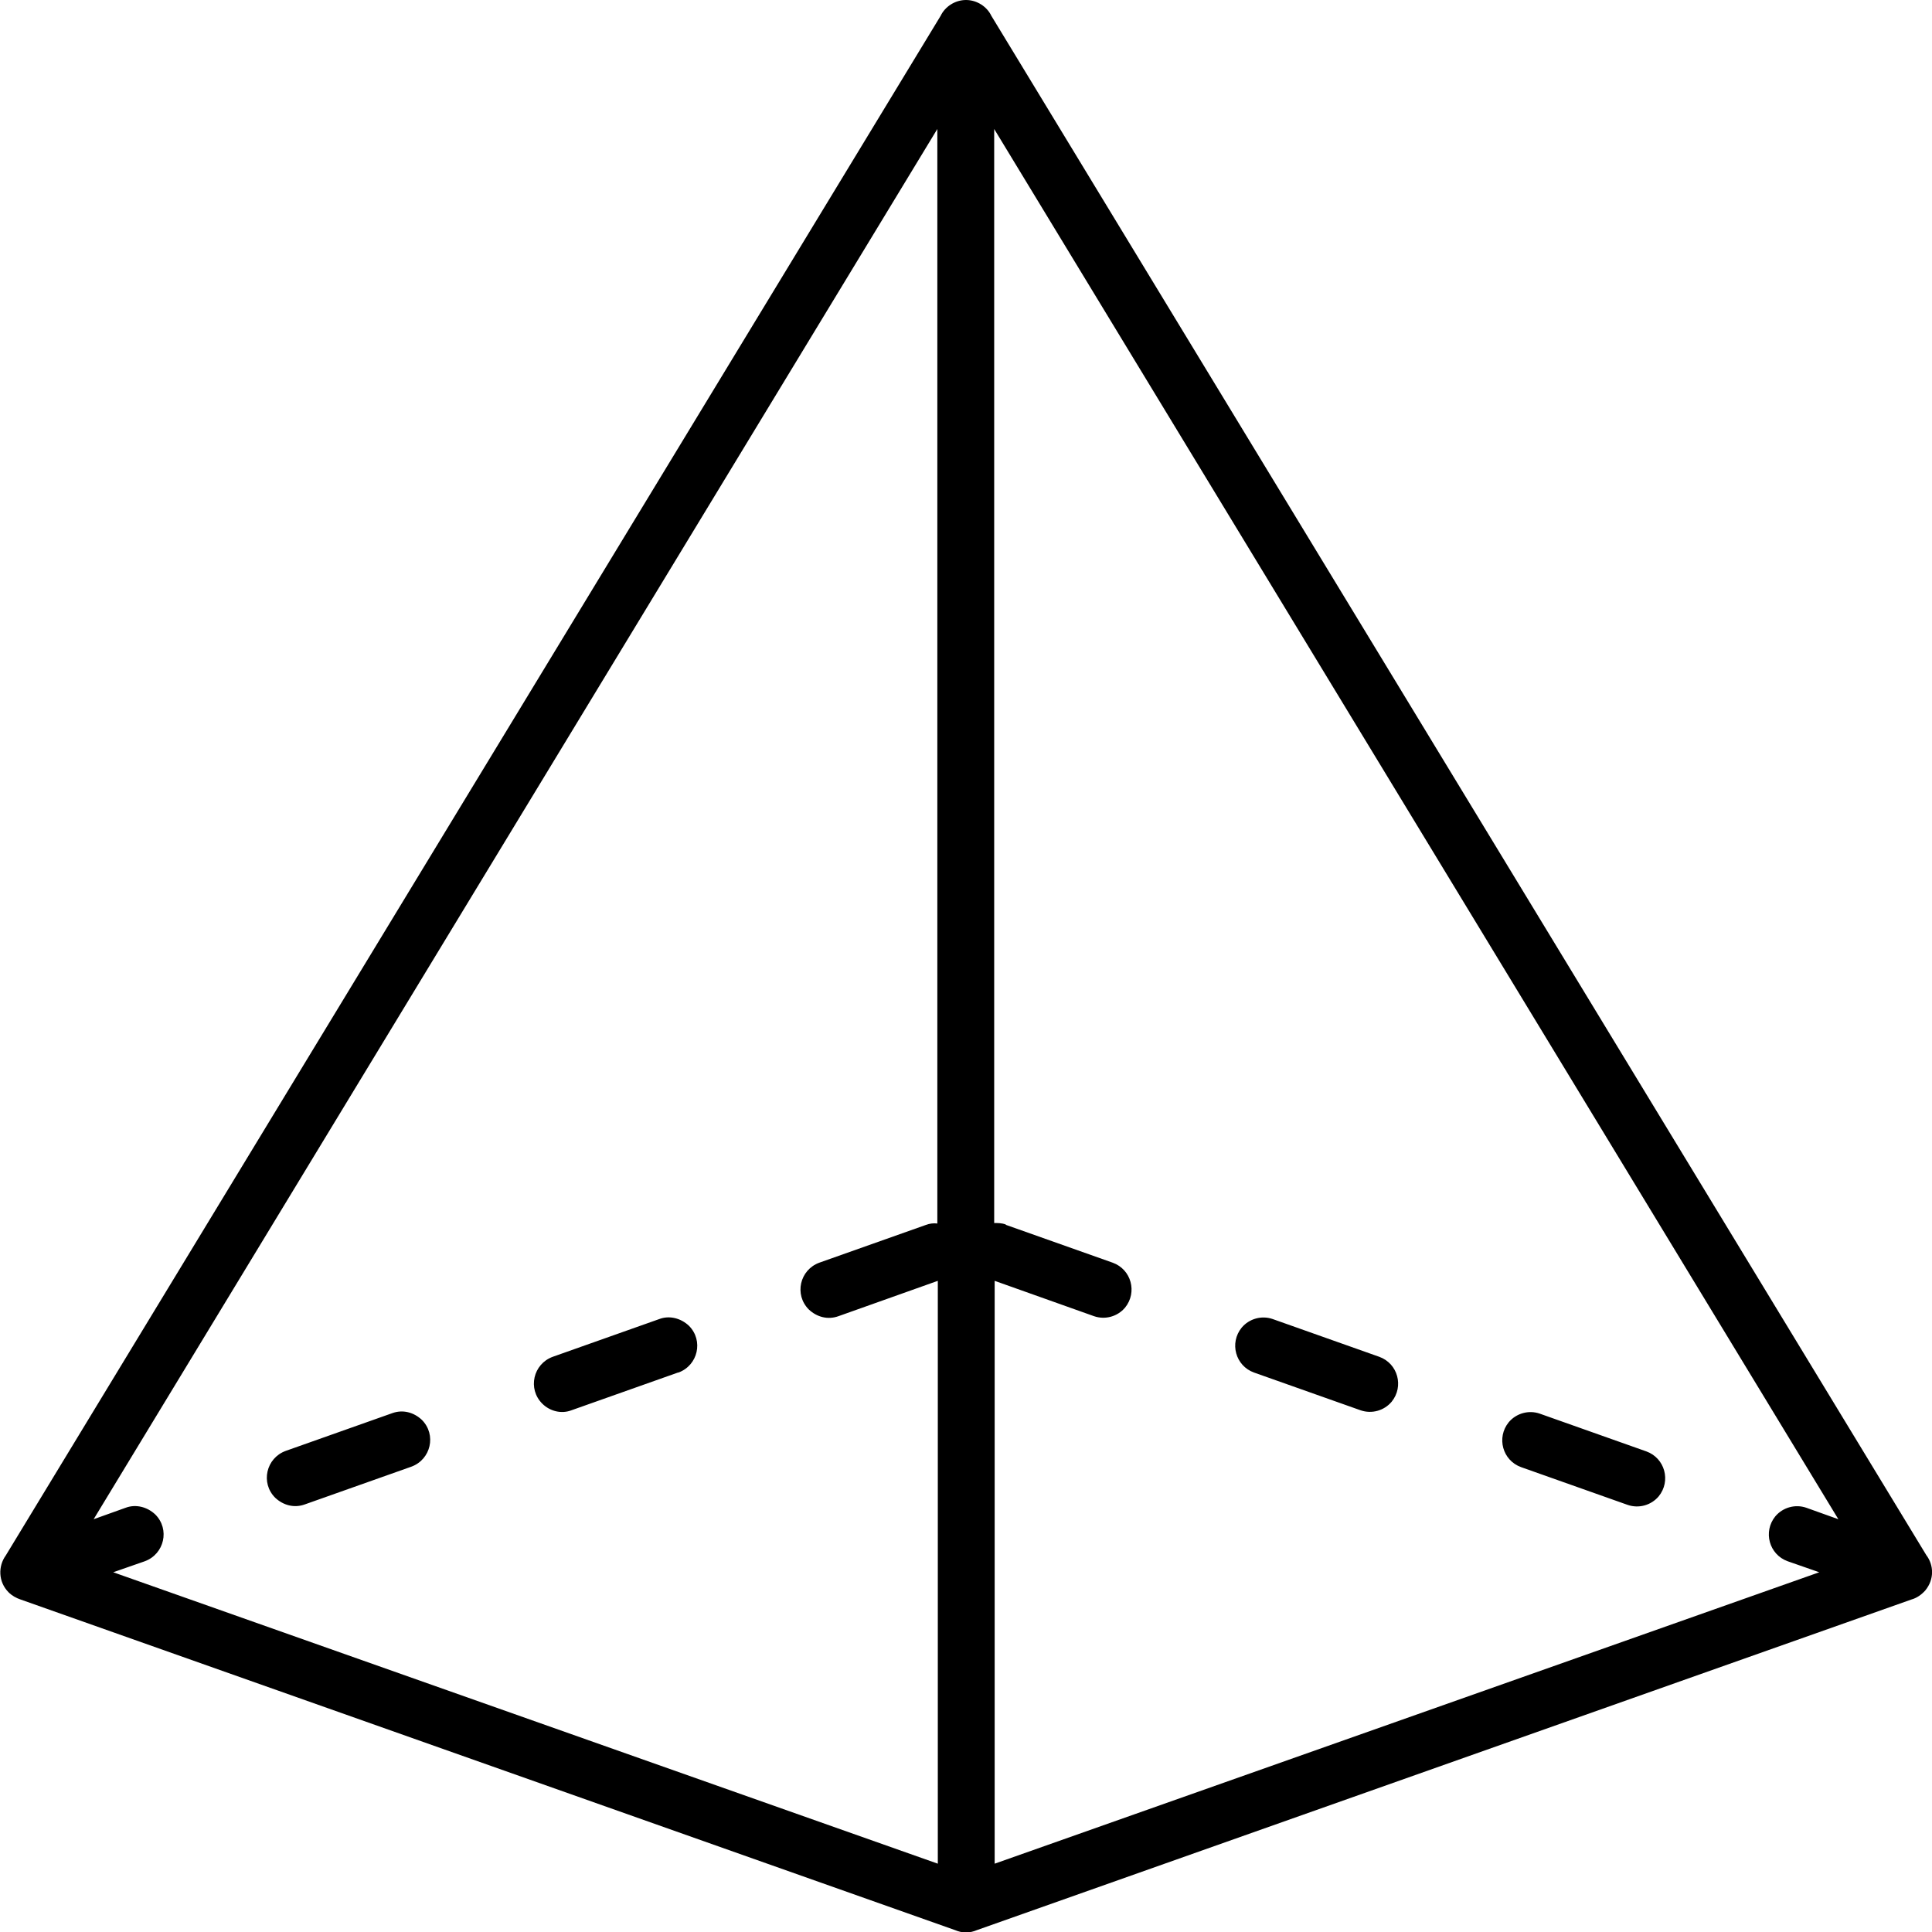
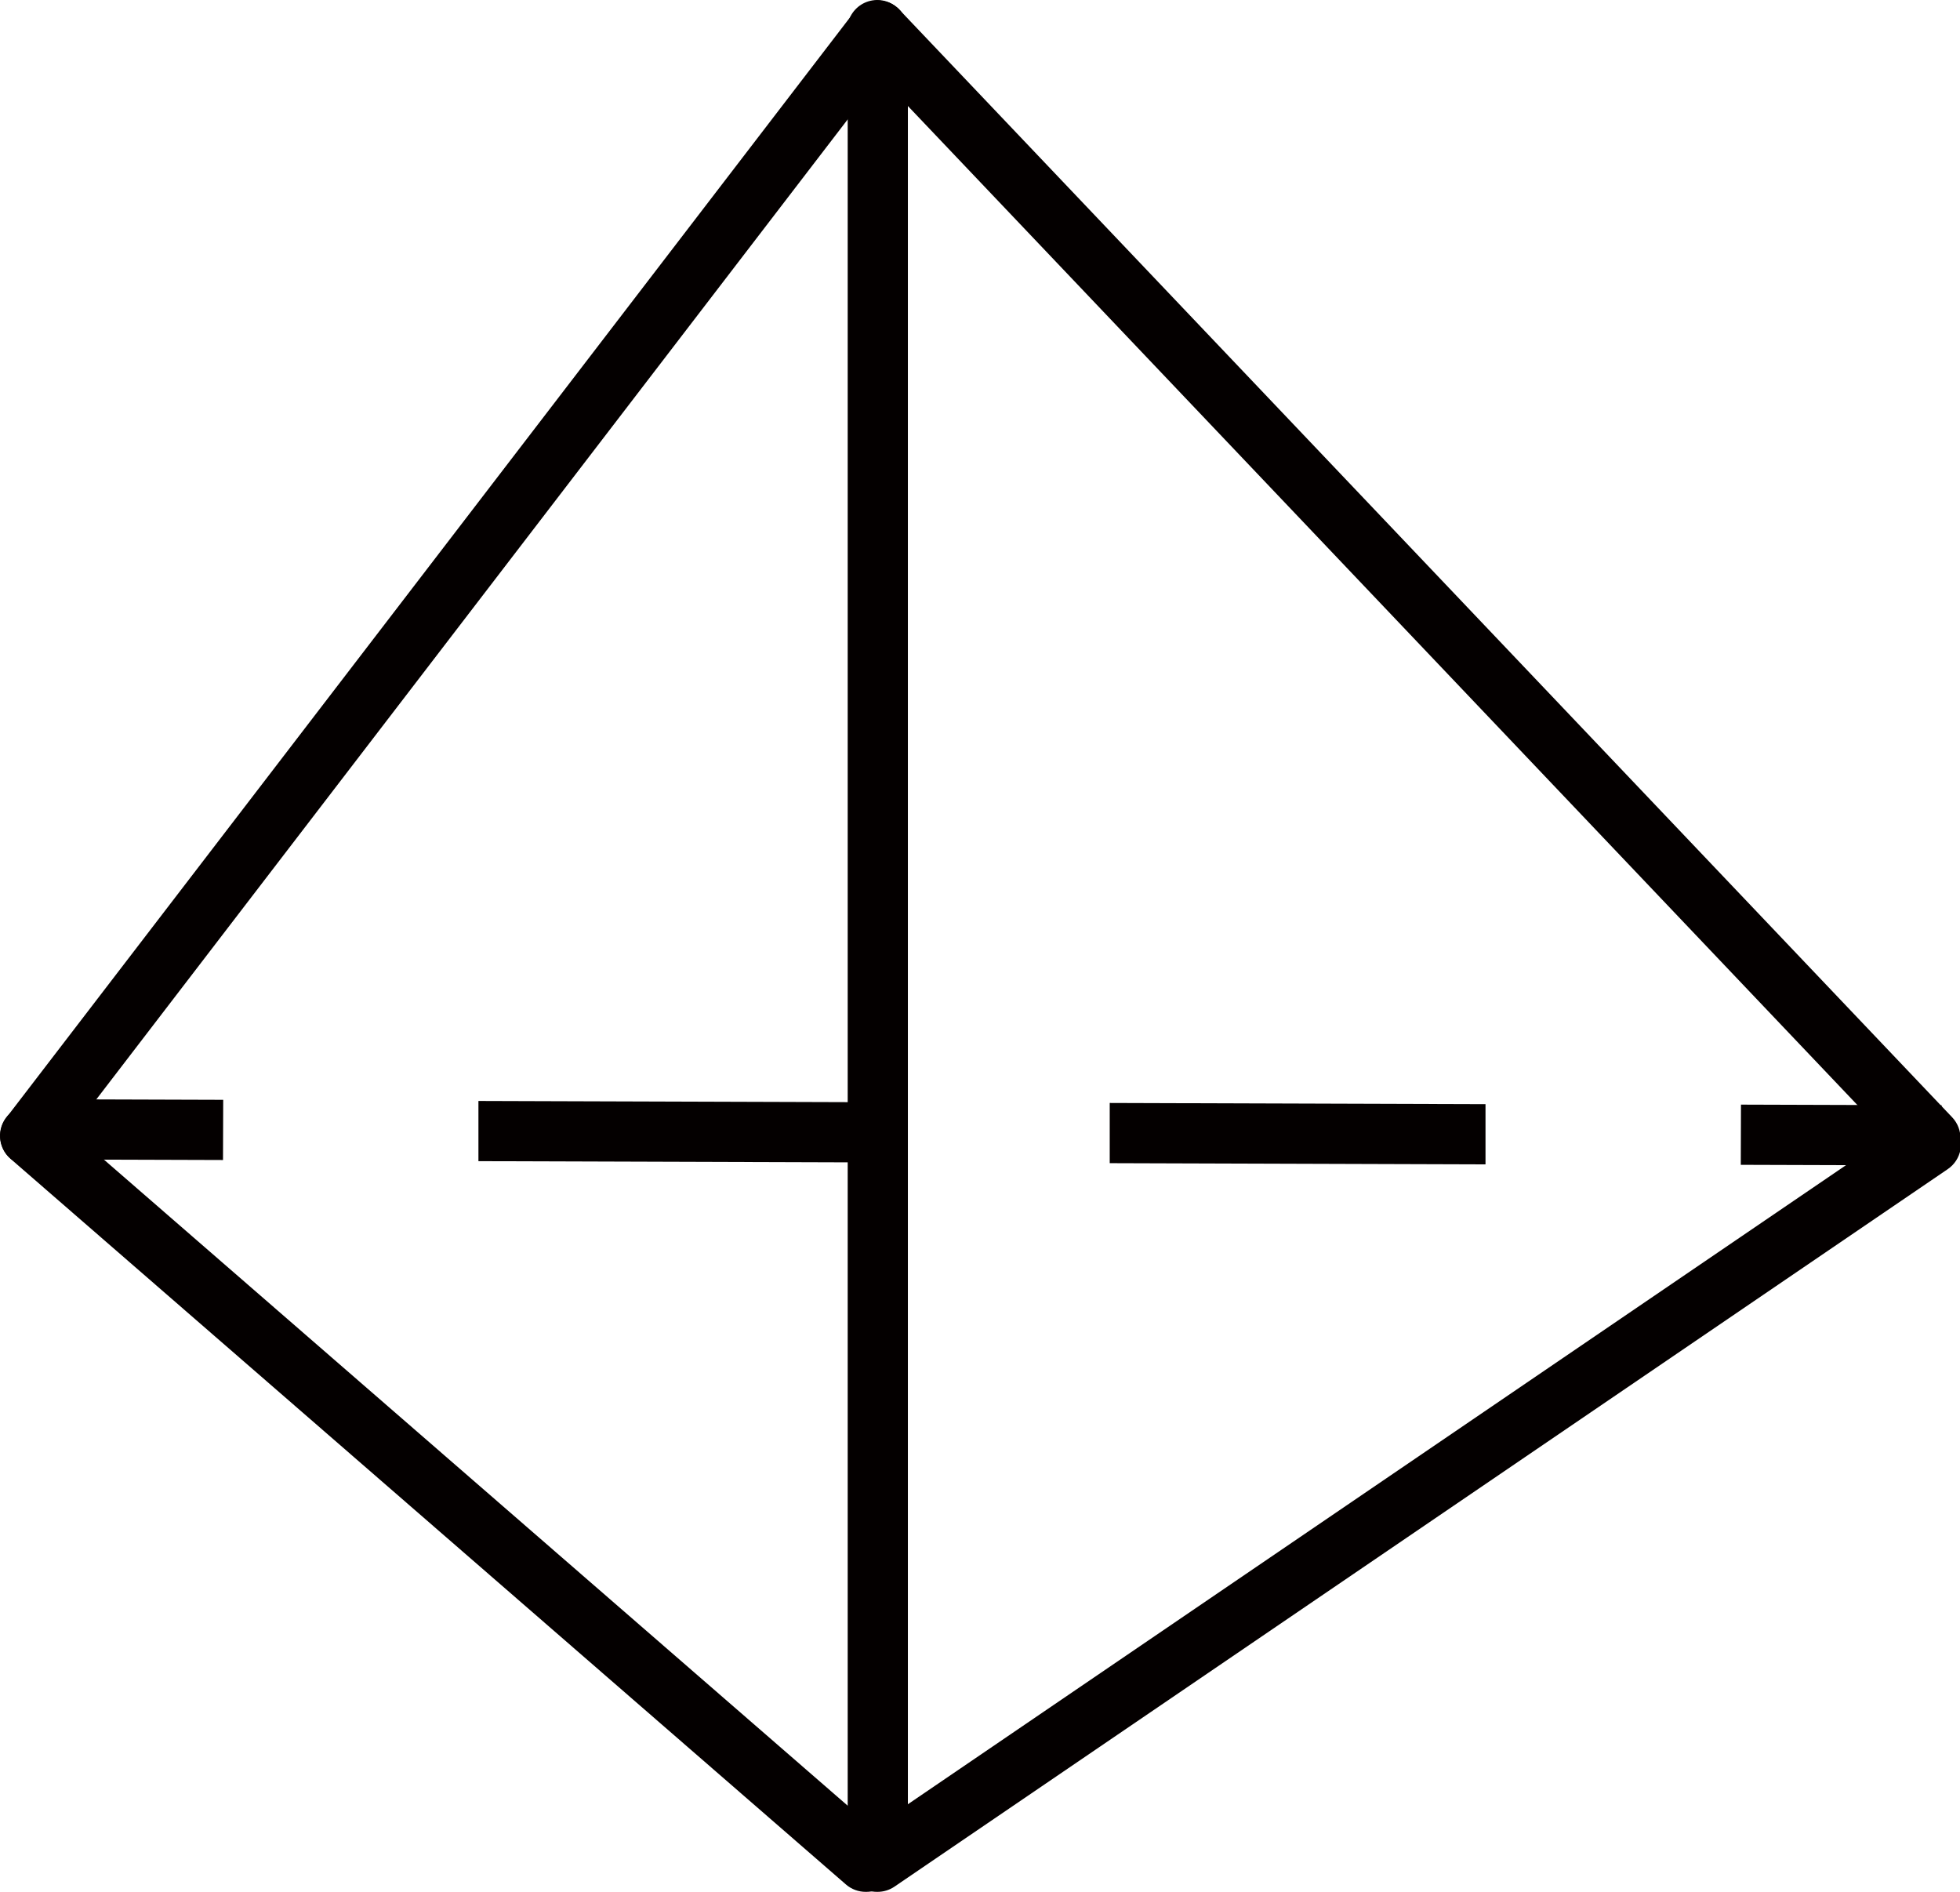
- <svg xmlns="http://www.w3.org/2000/svg" viewBox="0 0 404.4 404.4">
-   <defs>
-     <style>.cls-1{fill:#000;stroke-width:0}.cls-2{display:none}</style>
-   </defs>
-   <path class="cls-1" d="m86.1 307-22.3 7.9c-2.2.8-4.5.2-6.2-1.4-3.1-3.1-1.9-8.3 2.2-9.8l22.3-7.9c2.2-.8 4.5-.2 6.2 1.4 3.1 3.1 1.9 8.3-2.2 9.8Zm236.2-11.1 22.3 7.9c3.9 1.4 5.2 6.2 2.6 9.4a5.96 5.96 0 0 1-6.5 1.8l-22.3-7.9c-3.9-1.4-5.2-6.2-2.6-9.4 1.6-1.9 4.2-2.6 6.5-1.8Zm-55.9-19.8 22.3 7.9c3.9 1.4 5.2 6.2 2.6 9.4a5.96 5.96 0 0 1-6.5 1.8l-22.3-7.9c-3.9-1.4-5.2-6.2-2.6-9.4 1.6-1.9 4.2-2.6 6.5-1.8Zm-55.8-19.7 22.3 7.9c3.9 1.4 5.2 6.2 2.6 9.4a5.96 5.96 0 0 1-6.5 1.8l-20.8-7.4v122l172.6-61-6.6-2.3c-3.9-1.4-5.2-6.2-2.6-9.4 1.6-1.9 4.2-2.6 6.5-1.8l6.7 2.4L208.1 27v229c.8 0 1.6 0 2.4.3Zm192.6 69.1c1.6 2.1 1.7 5.1-.2 7.4-.8.9-1.8 1.6-2.9 1.9L204.5 404c-.7.3-1.5.5-2.3.5s-1.6-.2-2.3-.5L4.3 334.8c-.9-.3-1.8-.8-2.5-1.5-2.2-2.2-2.2-5.5-.6-7.7L196.9 3.3c.9-1.9 3-3.3 5.3-3.3s4.4 1.4 5.3 3.3l195.7 322.2Zm-261.3-38.2-22.3 7.9c-2.1.8-4.5.2-6.1-1.4-3.1-3.1-1.9-8.3 2.2-9.8l22.3-7.9c2.1-.8 4.5-.2 6.2 1.4 3.1 3.1 1.9 8.3-2.2 9.8Zm54.4-19.2-20.8 7.4c-2.2.8-4.5.2-6.2-1.4-3.1-3.1-1.9-8.3 2.2-9.8l22.3-7.9c.8-.3 1.6-.4 2.4-.3V27L19.6 318l6.7-2.4c2.1-.8 4.5-.2 6.2 1.4 3.1 3.1 1.9 8.3-2.2 9.8l-6.6 2.3 172.6 61v-122Z" id="pyramid" />
+ <svg xmlns="http://www.w3.org/2000/svg" t="1718854799972" class="icon" viewBox="0 0 1061 1024" version="1.1" p-id="4415" width="207.227" height="200">
+   <path d="M468.763 1023.998a16.291 16.291 0 0 1-10.861-4.019L5.548 627.089a16.291 16.291 0 0 1 21.722-24.6l452.354 392.891a16.291 16.291 0 0 1-10.861 28.618z" fill="#040000" p-id="4416" />
+   <path d="M474.953 1023.998a16.291 16.291 0 0 1-9.177-29.922l570.194-388.384a16.291 16.291 0 1 1 18.355 27.152L484.131 1021.228a16.291 16.291 0 0 1-9.177 2.77zM16.409 631.107a16.291 16.291 0 0 1-12.924-26.229L462.246 6.663a16.291 16.291 0 1 1 25.849 19.875L29.333 624.808A16.291 16.291 0 0 1 16.409 631.107z" fill="#040000" p-id="4417" />
+   <path d="M1044.984 632.302a16.291 16.291 0 0 1-11.838-5.05L463.387 27.842A16.291 16.291 0 1 1 486.955 5.36l569.814 599.41a16.291 16.291 0 0 1-0.597 23.025 16.291 16.291 0 0 1-11.187 4.507z" fill="#040000" p-id="4418" />
+   <path d="M942.333 630.483l0.103-32.583 108.608 0.342-0.109 32.583zM804.145 630.238l-203.423-0.652v-32.583l203.423 0.652z m-341.736-1.086l-203.423-0.652v-32.583l203.423 0.652zM12.108 627.534l0.109-32.583 108.608 0.342-0.109 32.583z" fill="#040000" p-id="4419" />
+   <path d="M475.171 1021.228a16.291 16.291 0 0 1-16.291-16.291V16.601a16.291 16.291 0 0 1 32.583 0v988.336a16.291 16.291 0 0 1-16.291 16.291z" fill="#040000" p-id="4420" />
</svg>
